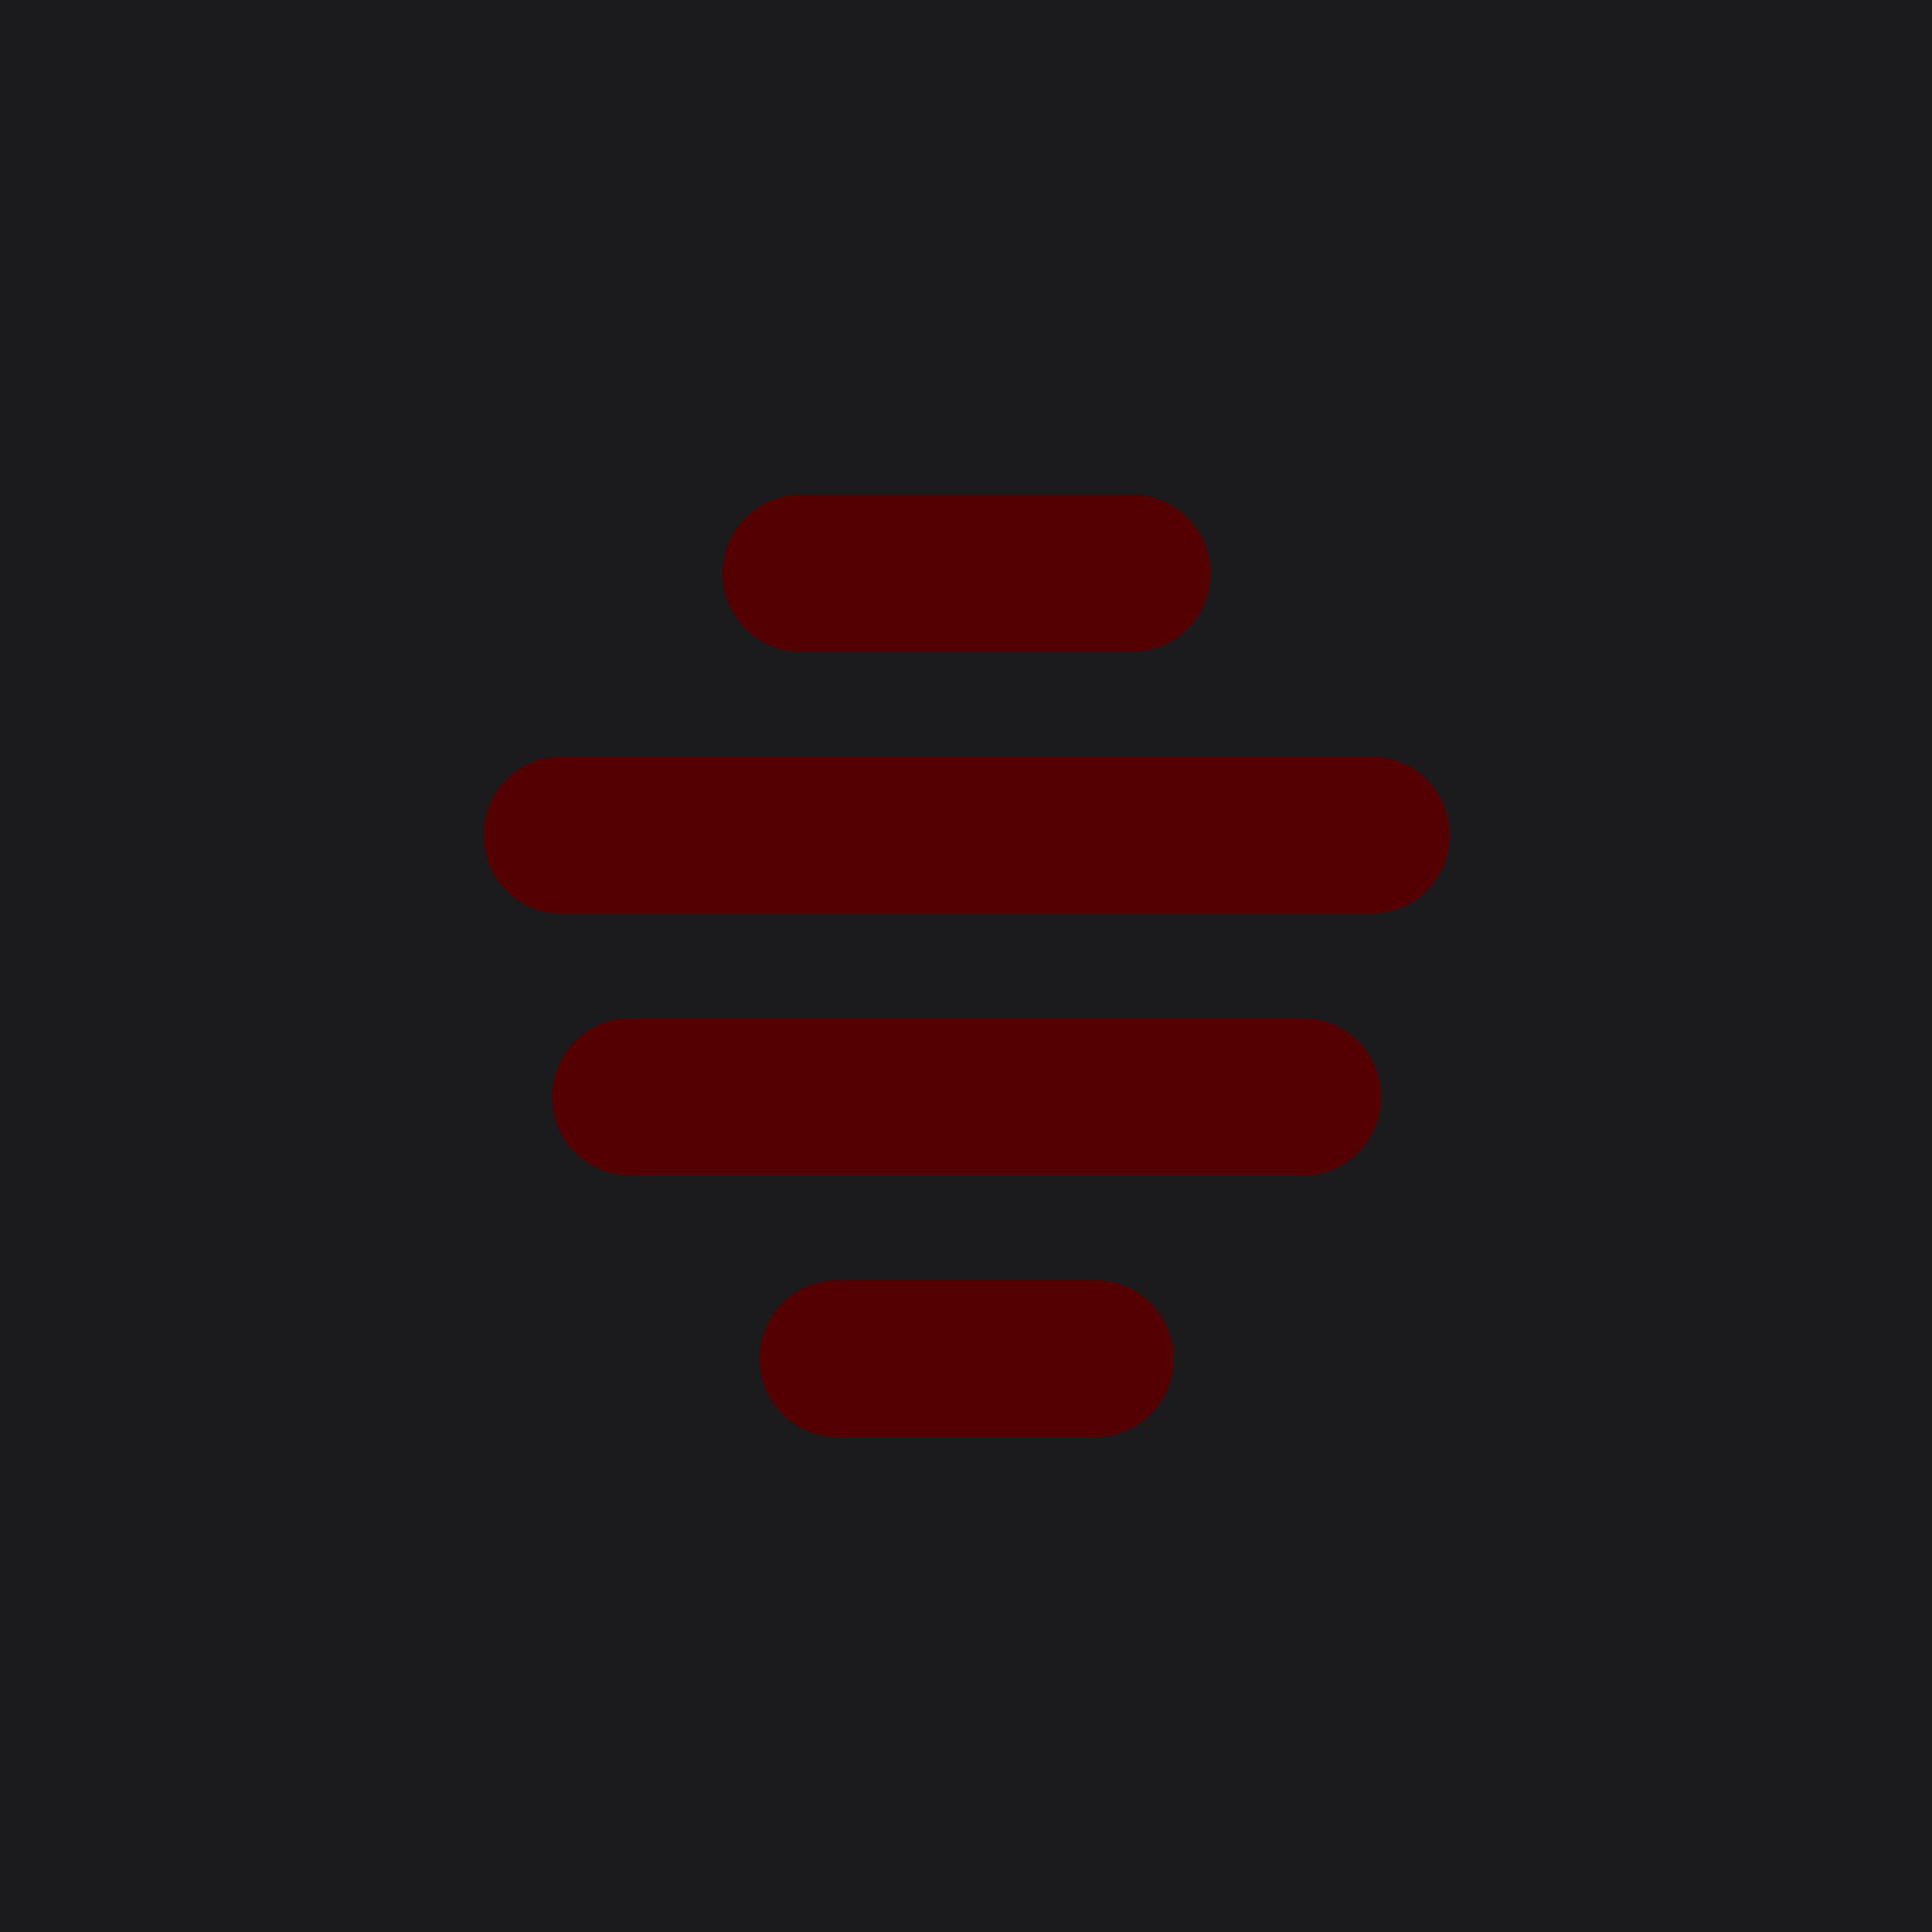
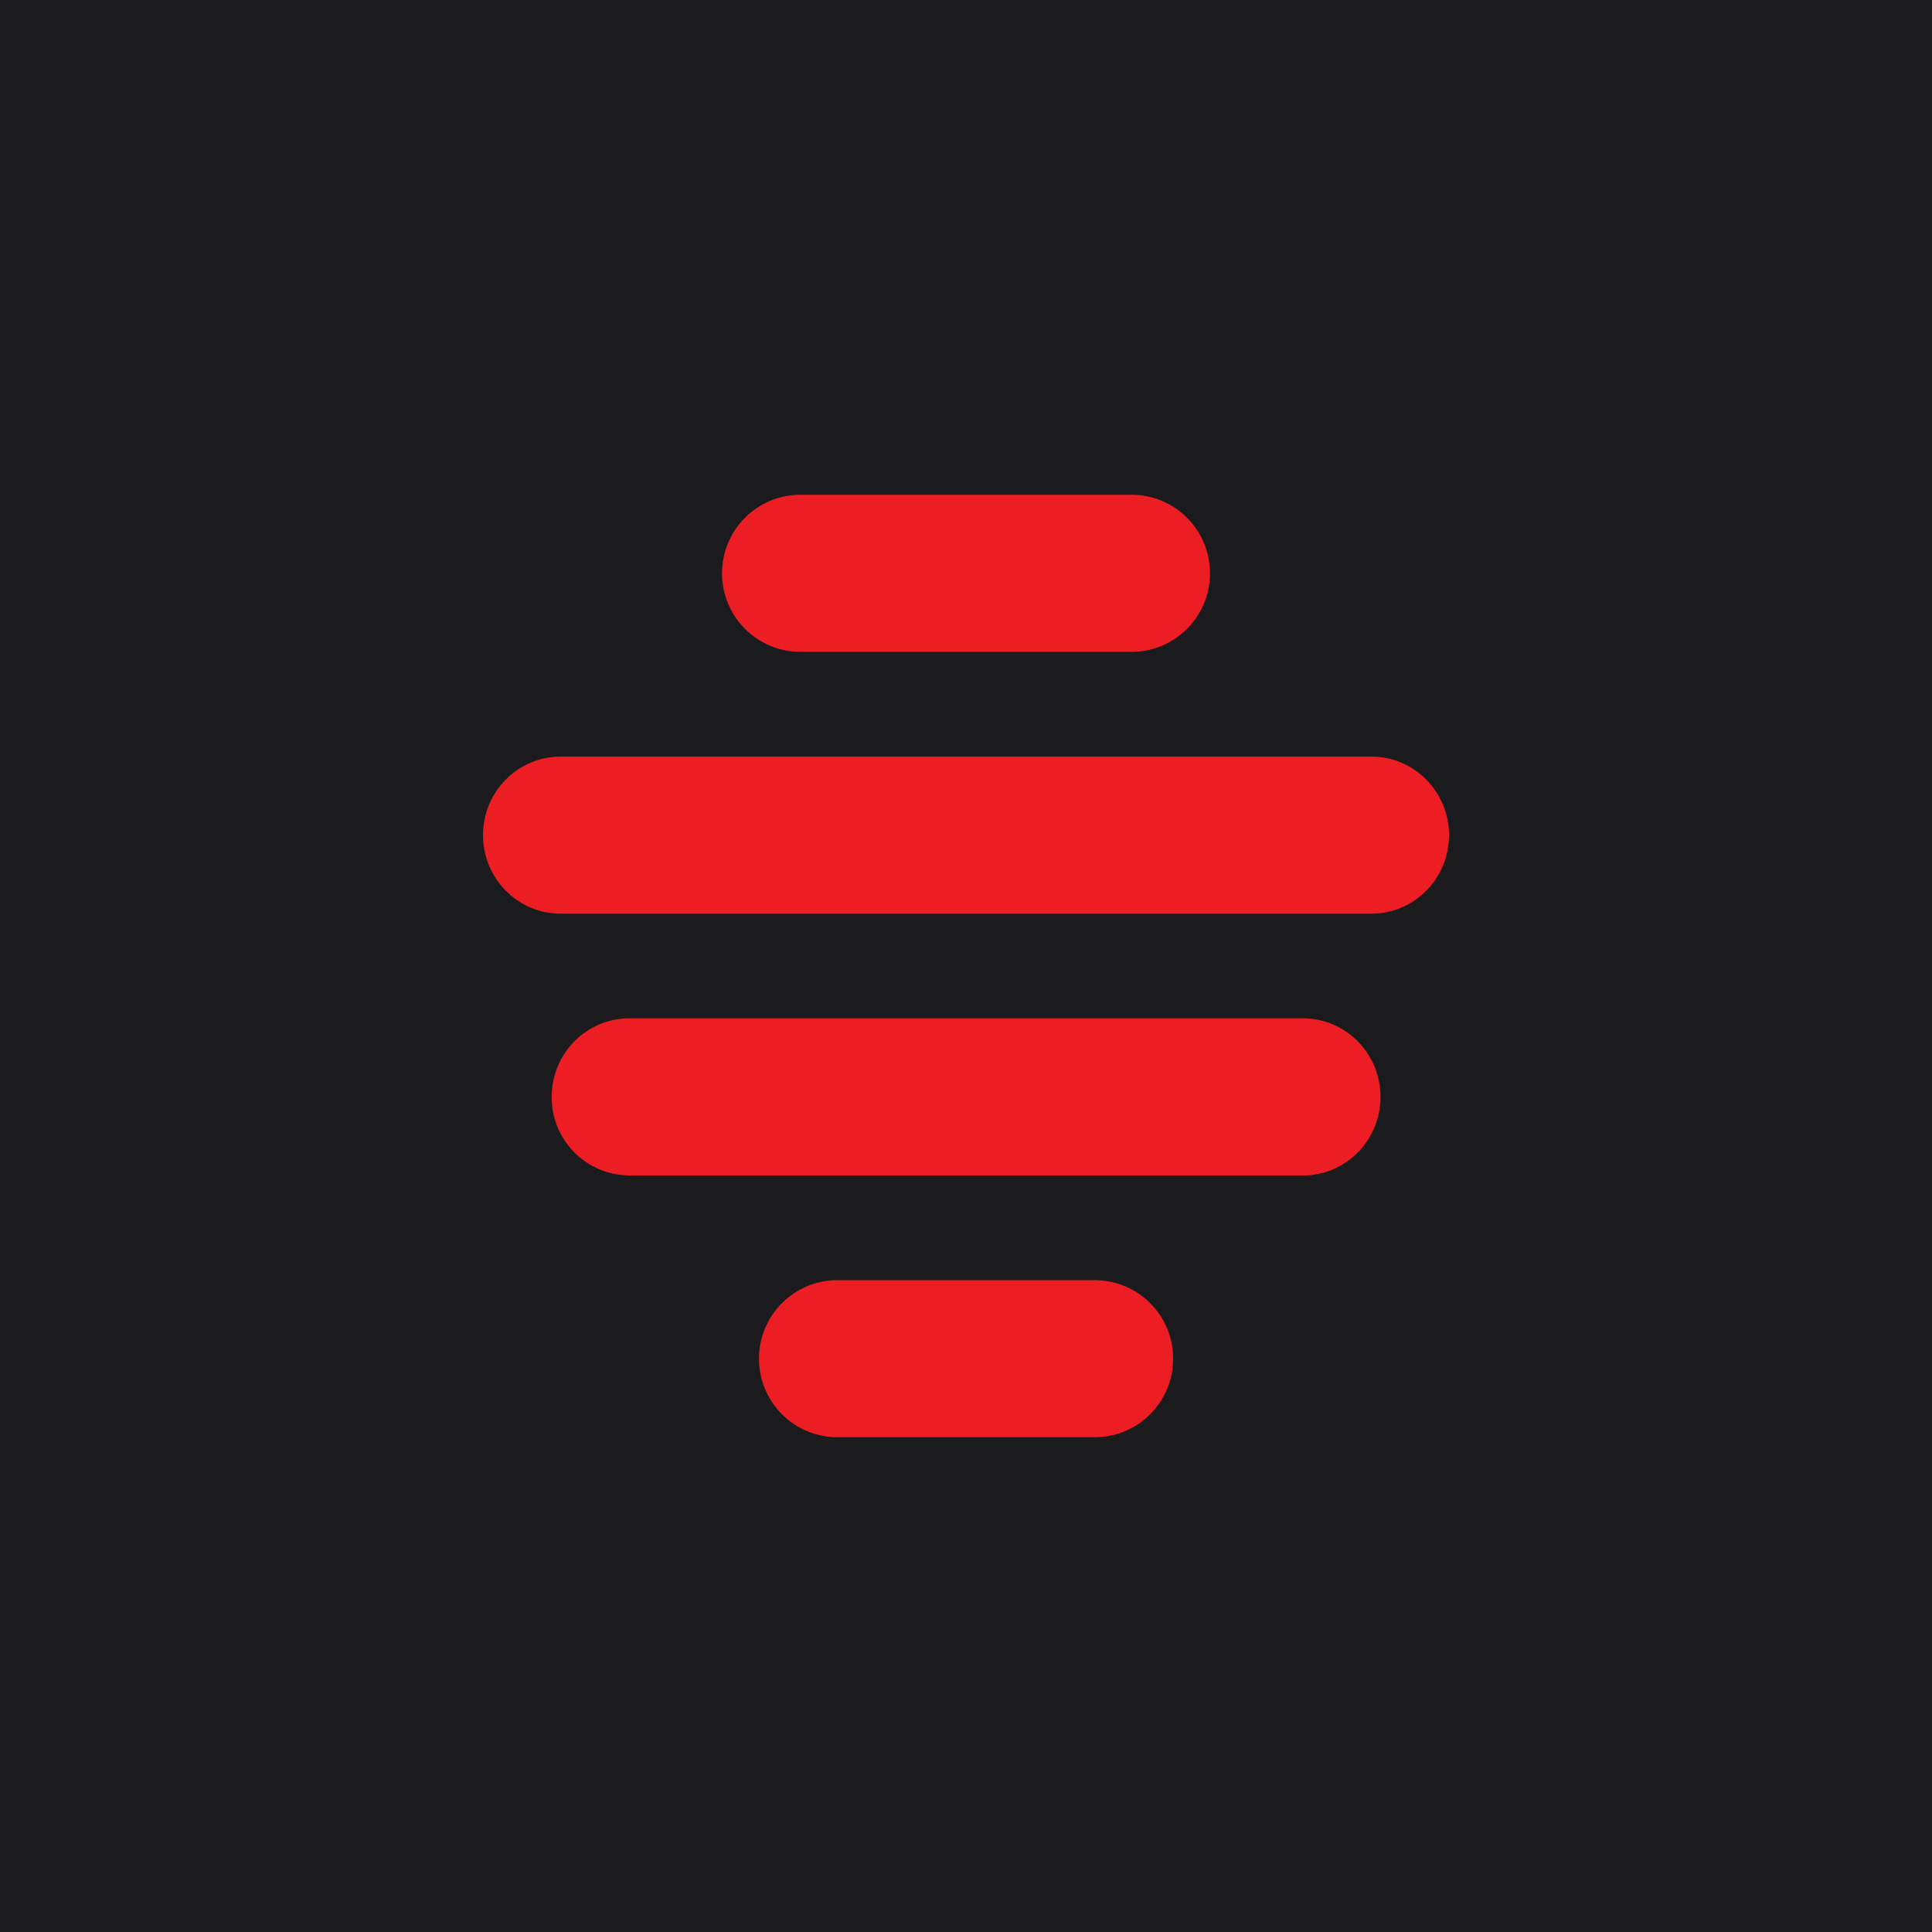
<svg xmlns="http://www.w3.org/2000/svg" style="isolation:isolate" viewBox="0 0 512 512" width="512pt" height="512pt">
  <defs>
    <clipPath id="_clipPath_VxA4Fq1N2GBBdhVBrLmj53d9Z2gUHjfP">
      <rect width="512" height="512" />
    </clipPath>
  </defs>
  <g clip-path="url(#_clipPath_VxA4Fq1N2GBBdhVBrLmj53d9Z2gUHjfP)">
    <rect width="512" height="512" style="fill:rgb(27,27,29)" />
-     <path d=" M 299.889 172.748 L 212.137 172.748 C 206.618 172.748 201.325 170.554 197.425 166.649 C 193.525 162.744 191.338 157.449 191.345 151.93 C 191.345 140.436 200.643 131.112 212.137 131.112 L 299.863 131.112 C 311.344 131.112 320.655 140.436 320.655 151.93 C 320.655 163.424 311.357 172.748 299.863 172.748 L 299.889 172.748 Z  M 363.44 242.136 L 148.572 242.136 C 137.208 242.136 128 232.812 128 221.319 C 128 209.825 137.208 200.501 148.572 200.501 L 363.428 200.501 C 374.792 200.501 384 209.825 384 221.319 C 384 232.812 374.792 242.136 363.428 242.136 L 363.44 242.136 Z  M 345.296 311.499 L 166.743 311.499 C 161.259 311.465 156.014 309.254 152.161 305.352 C 148.307 301.45 146.162 296.178 146.196 290.694 C 146.196 279.201 155.391 269.876 166.73 269.876 L 345.309 269.876 C 356.648 269.876 365.842 279.201 365.842 290.694 C 365.842 302.188 356.648 311.512 345.309 311.512 L 345.296 311.512 L 345.296 311.499 Z  M 290.113 380.888 L 221.926 380.888 C 216.407 380.888 211.114 378.694 207.214 374.789 C 203.314 370.884 201.127 365.589 201.134 360.07 C 201.134 348.576 210.432 339.252 221.926 339.252 L 290.113 339.252 C 301.581 339.252 310.892 348.576 310.892 360.07 C 310.892 371.564 301.594 380.888 290.1 380.888 L 290.113 380.888 Z " fill="rgb(85,0,0)" />
+     <path d=" M 299.889 172.748 L 212.137 172.748 C 206.618 172.748 201.325 170.554 197.425 166.649 C 193.525 162.744 191.338 157.449 191.345 151.93 C 191.345 140.436 200.643 131.112 212.137 131.112 L 299.863 131.112 C 311.344 131.112 320.655 140.436 320.655 151.93 C 320.655 163.424 311.357 172.748 299.863 172.748 L 299.889 172.748 Z  M 363.44 242.136 L 148.572 242.136 C 137.208 242.136 128 232.812 128 221.319 C 128 209.825 137.208 200.501 148.572 200.501 L 363.428 200.501 C 374.792 200.501 384 209.825 384 221.319 C 384 232.812 374.792 242.136 363.428 242.136 L 363.44 242.136 Z  M 345.296 311.499 L 166.743 311.499 C 161.259 311.465 156.014 309.254 152.161 305.352 C 148.307 301.45 146.162 296.178 146.196 290.694 C 146.196 279.201 155.391 269.876 166.73 269.876 L 345.309 269.876 C 356.648 269.876 365.842 279.201 365.842 290.694 C 365.842 302.188 356.648 311.512 345.309 311.512 L 345.296 311.512 L 345.296 311.499 Z  M 290.113 380.888 L 221.926 380.888 C 216.407 380.888 211.114 378.694 207.214 374.789 C 203.314 370.884 201.127 365.589 201.134 360.07 C 201.134 348.576 210.432 339.252 221.926 339.252 L 290.113 339.252 C 301.581 339.252 310.892 348.576 310.892 360.07 C 310.892 371.564 301.594 380.888 290.1 380.888 L 290.113 380.888 Z " fill="rgb(237,29,36)" />
  </g>
</svg>
